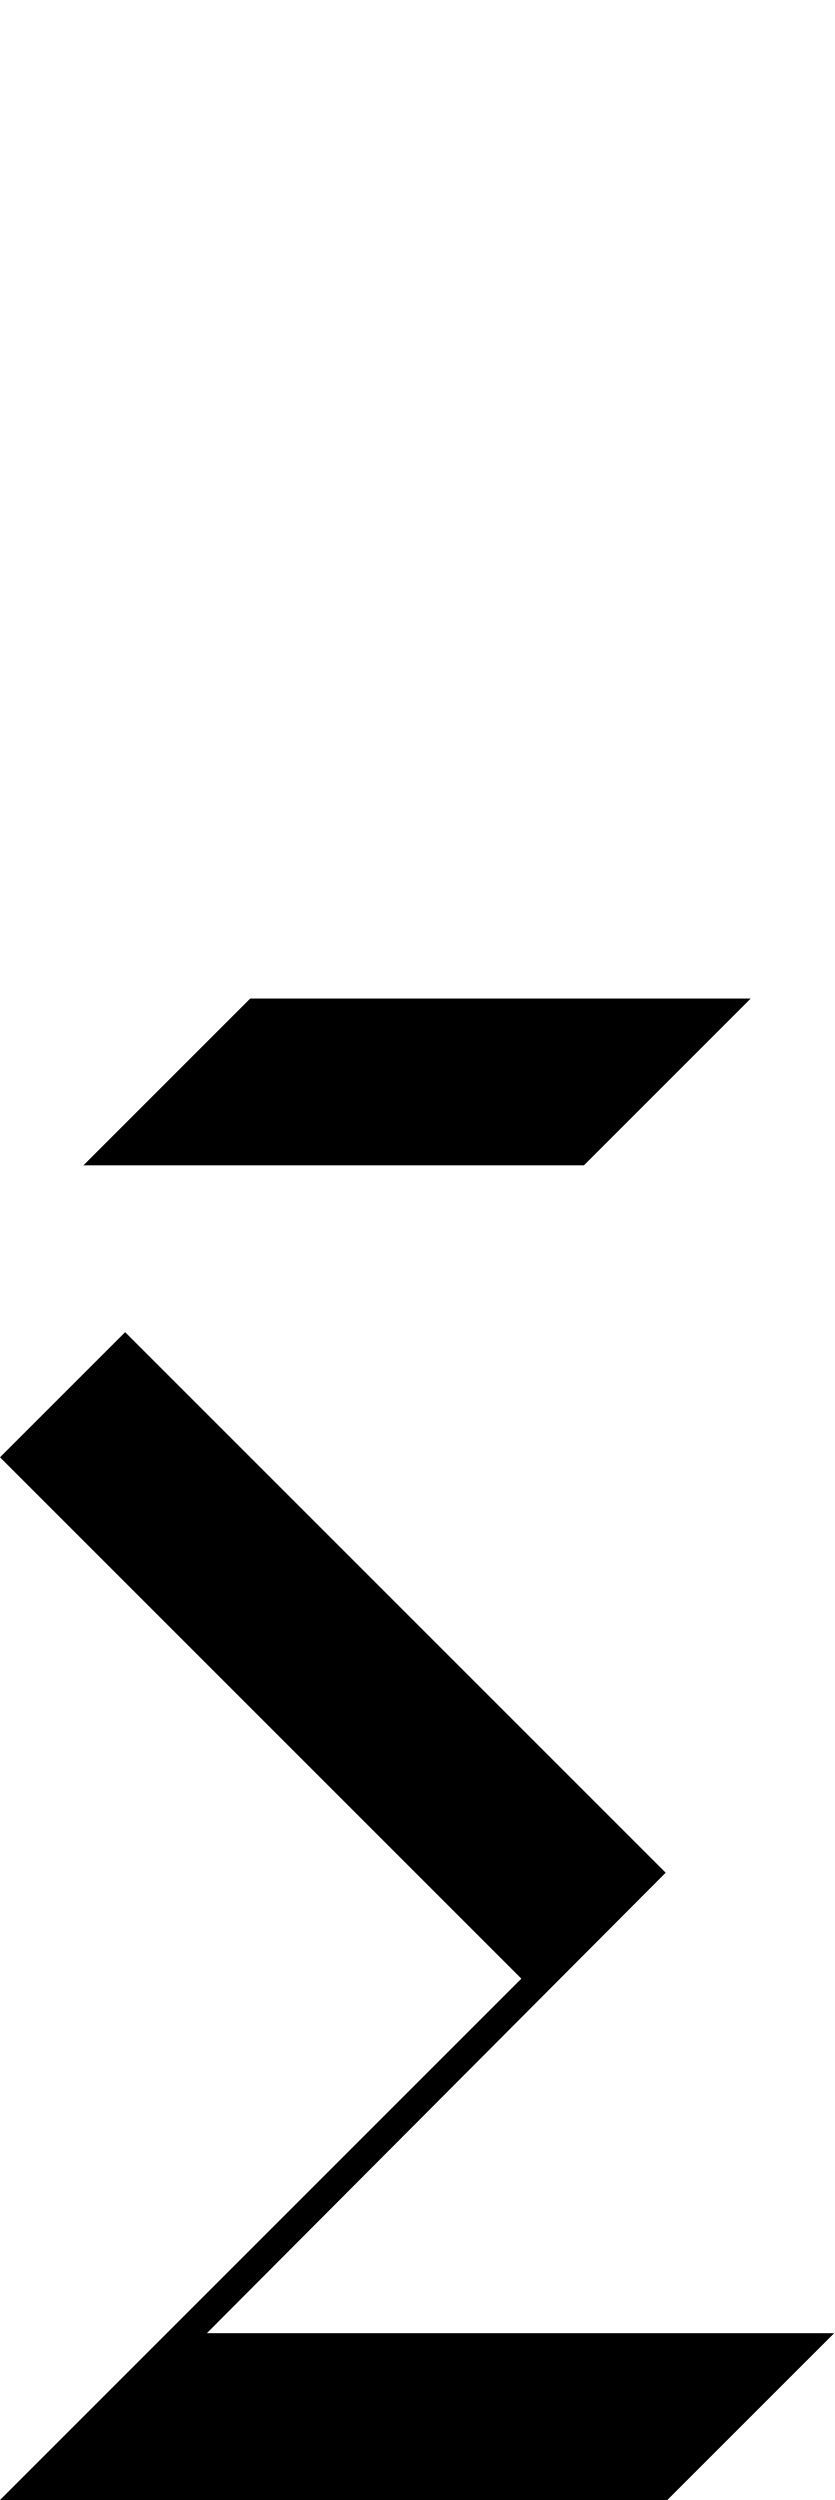
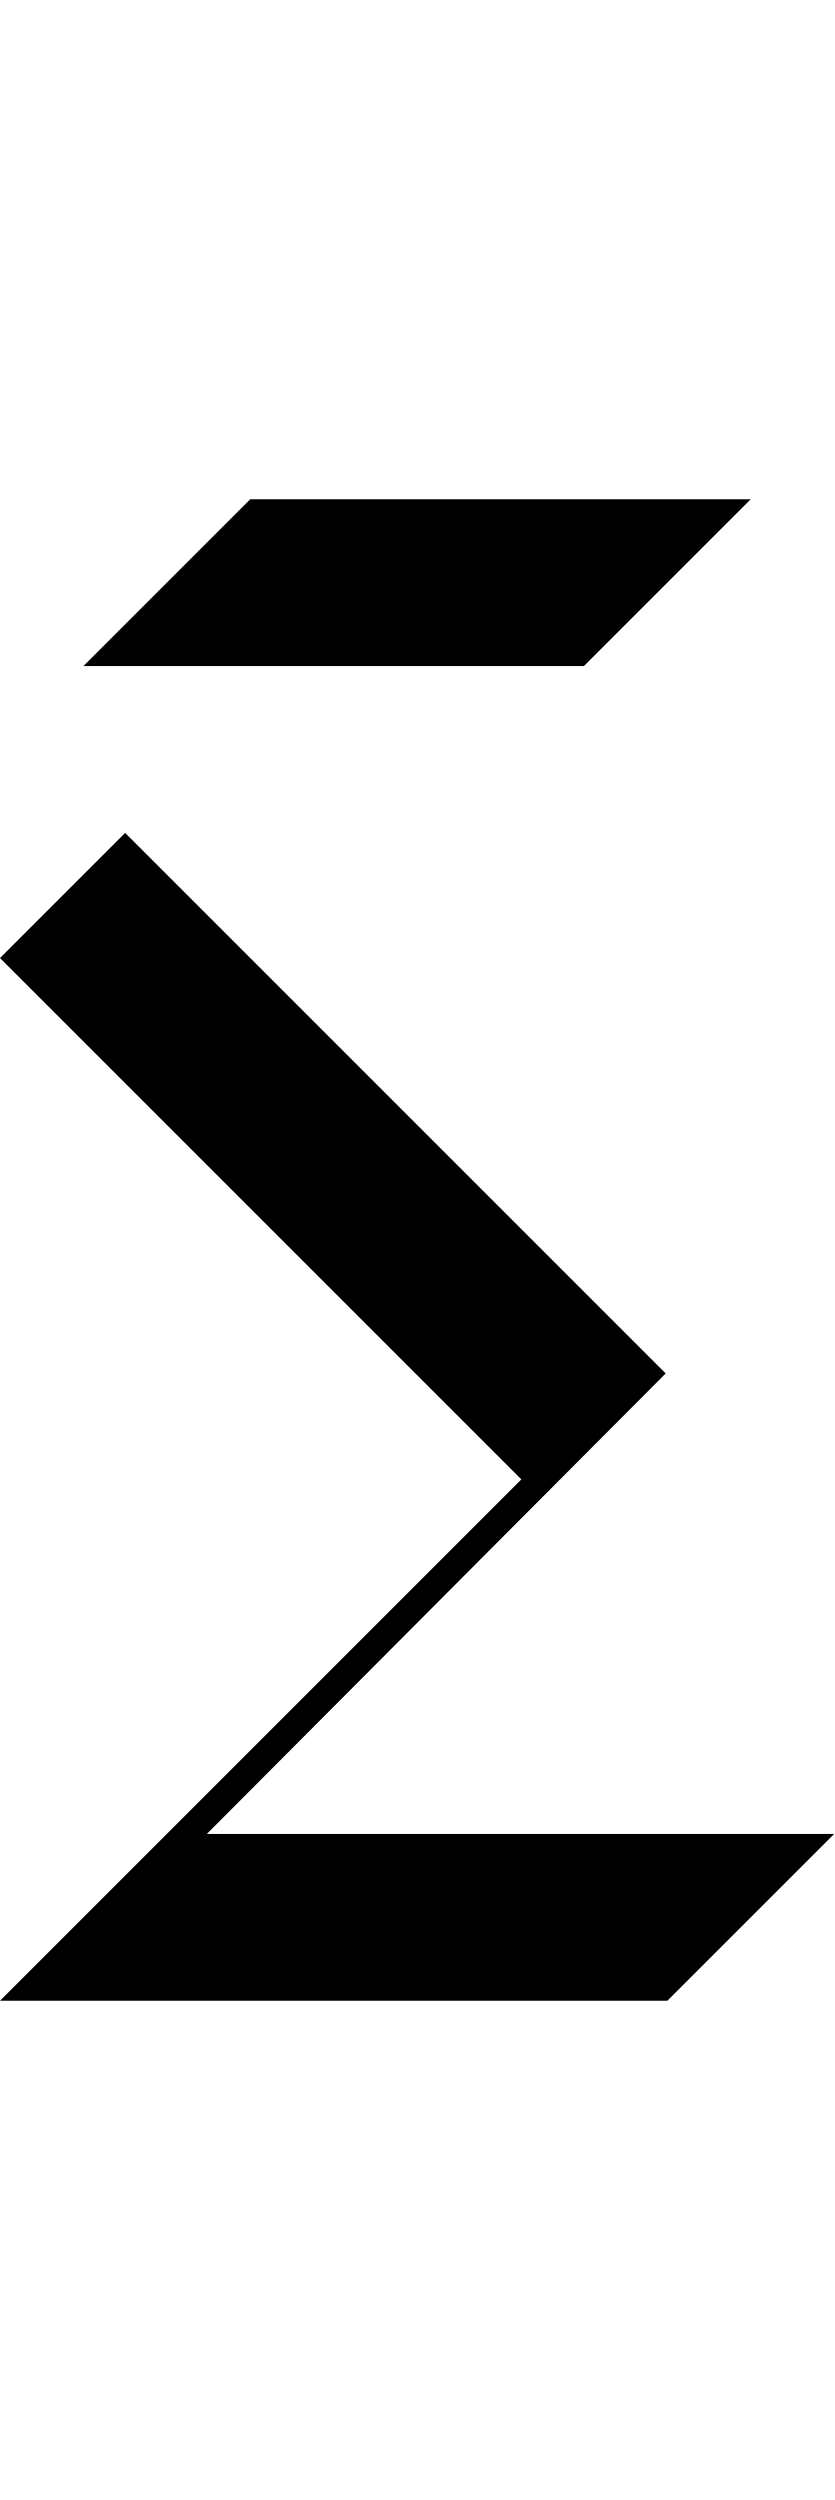
<svg xmlns="http://www.w3.org/2000/svg" viewBox="0 0 50 149.85" width="50" height="149.85" fill="currentColor" stroke="none">
-   <g transform="translate(25 104.85)">
+   <g transform="translate(25 74.925)">
    <g>
      <g>
        <path d="M -17.5 -25 l -7.5 7.5 l 31.25 31.25 l -31.25 31.25 l 40 0 l 10 -10 l -37.6 0 l 27.5 -27.6 l -32.4 -32.4 z" />
        <path d="M 10 -35 l 10 -10 l -30 0 l -10 10 l 30 0 z" />
      </g>
    </g>
  </g>
</svg>
